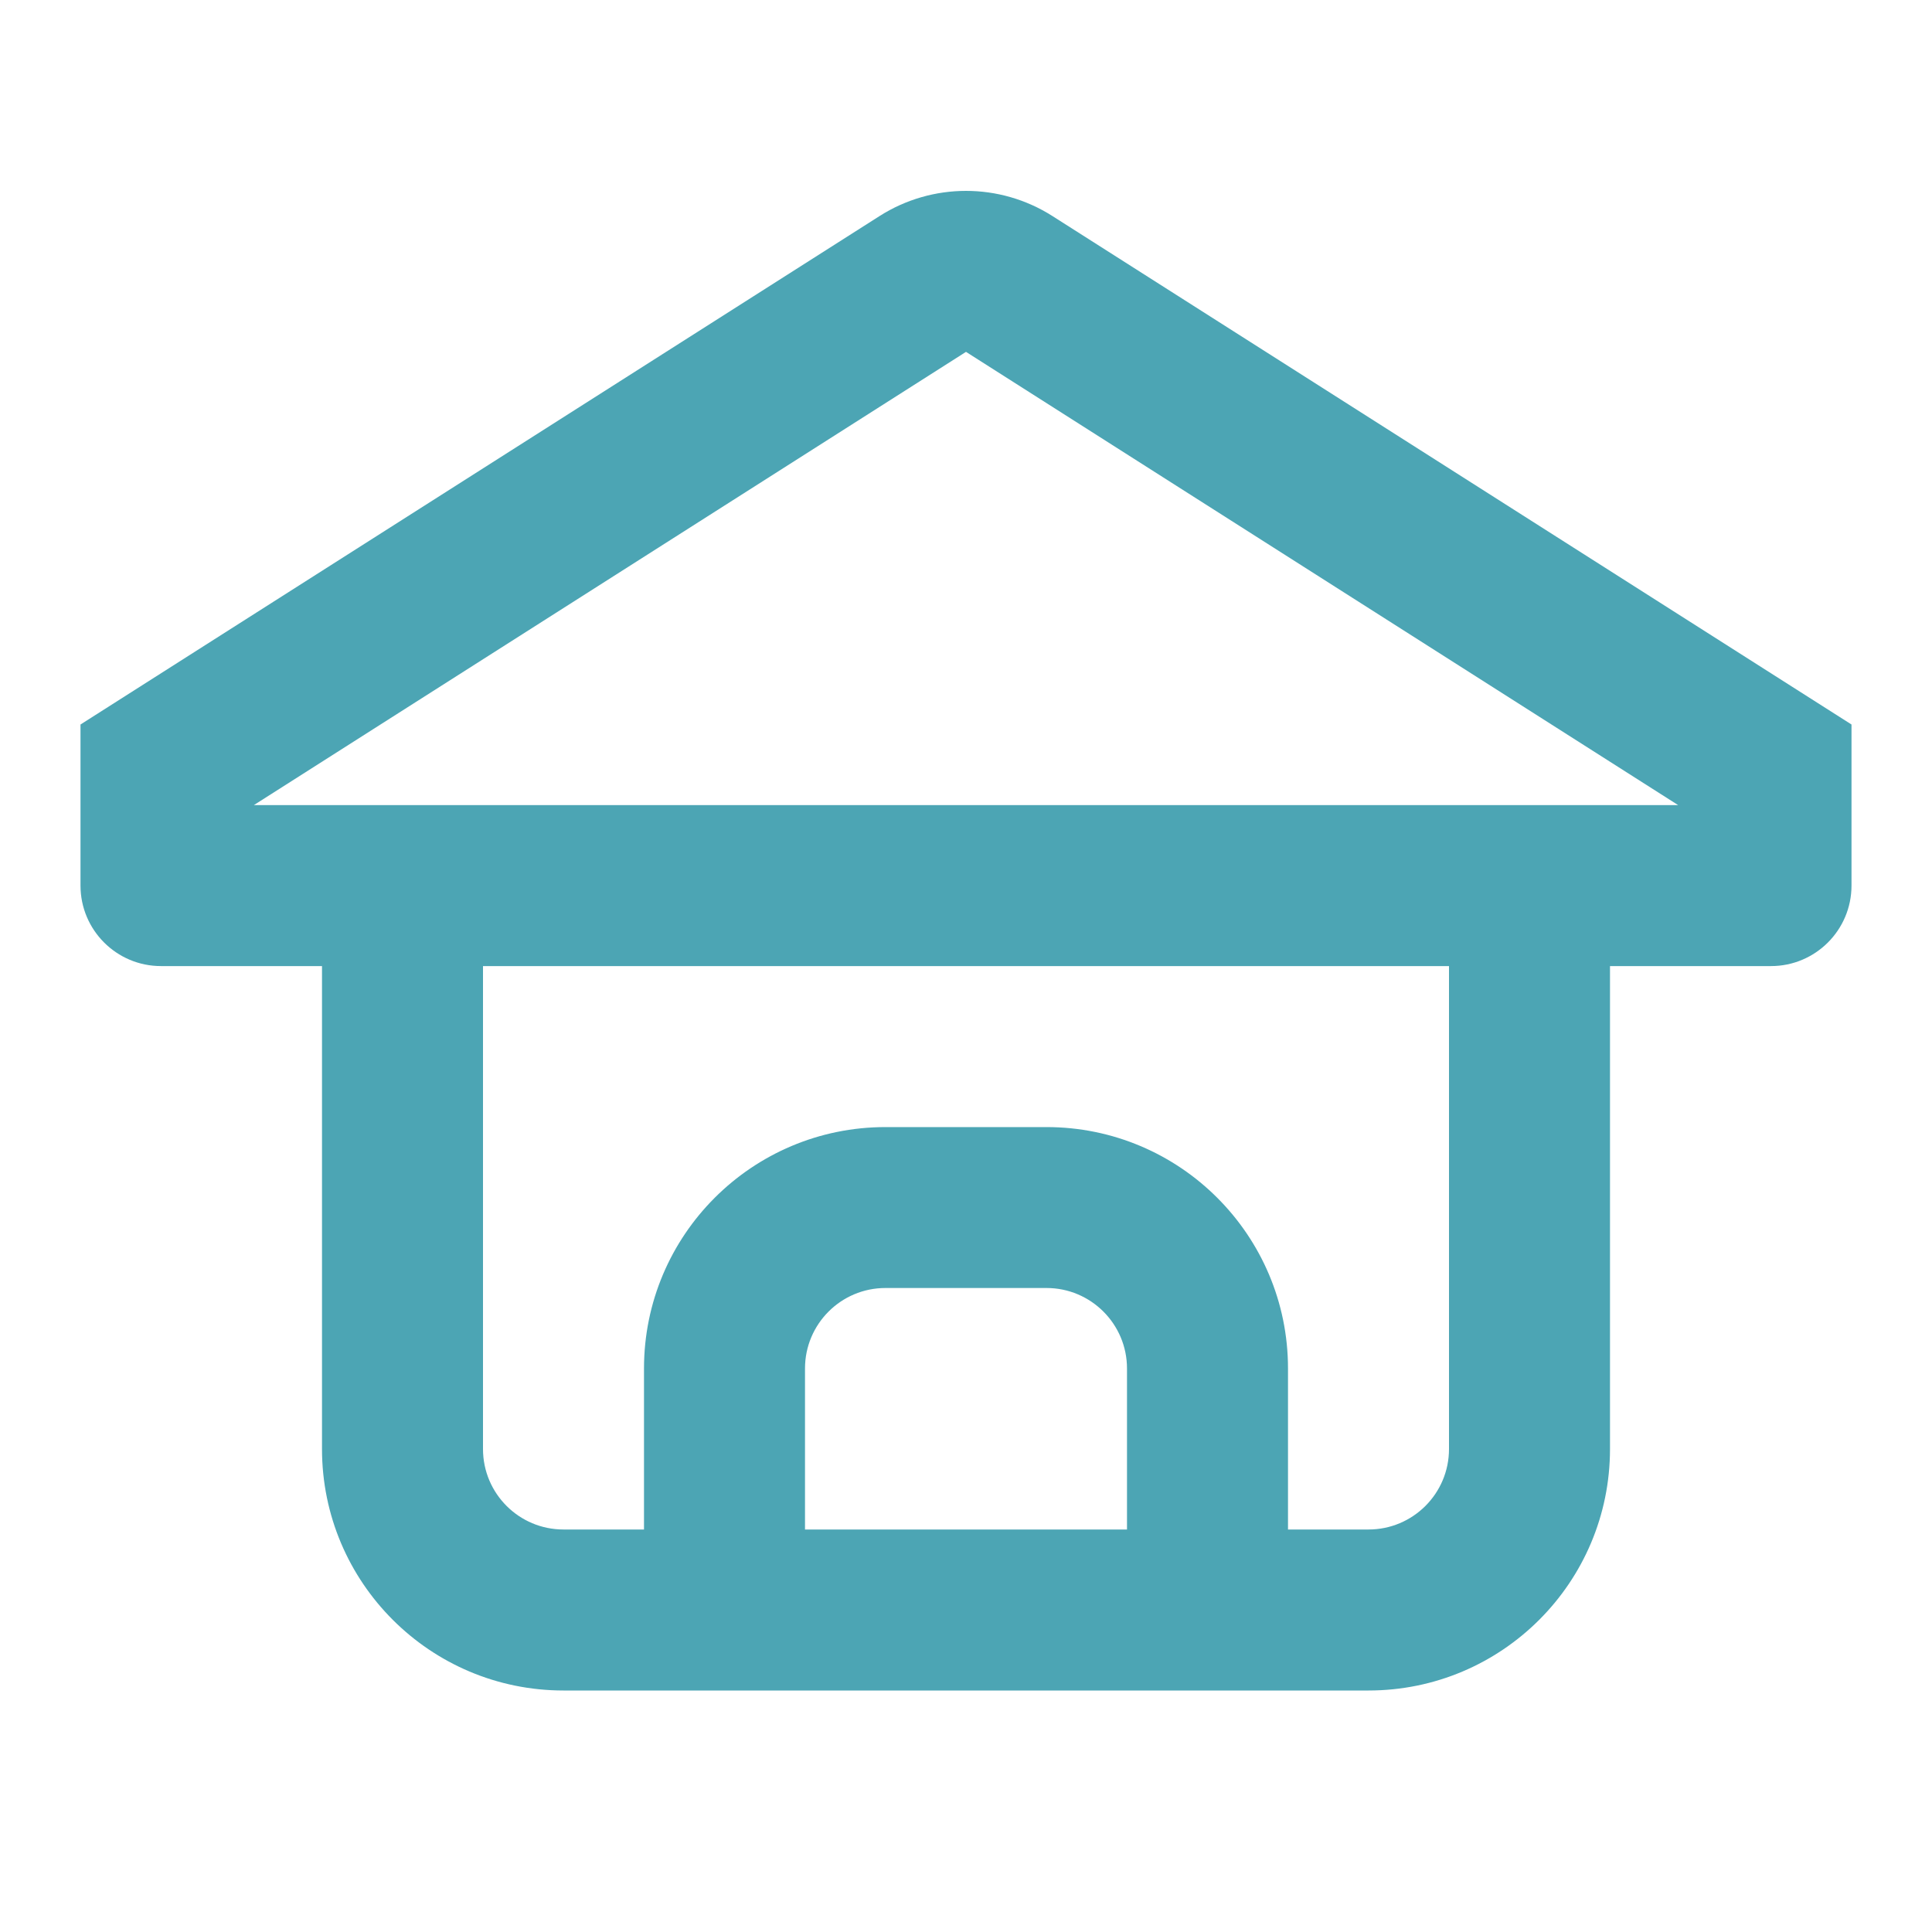
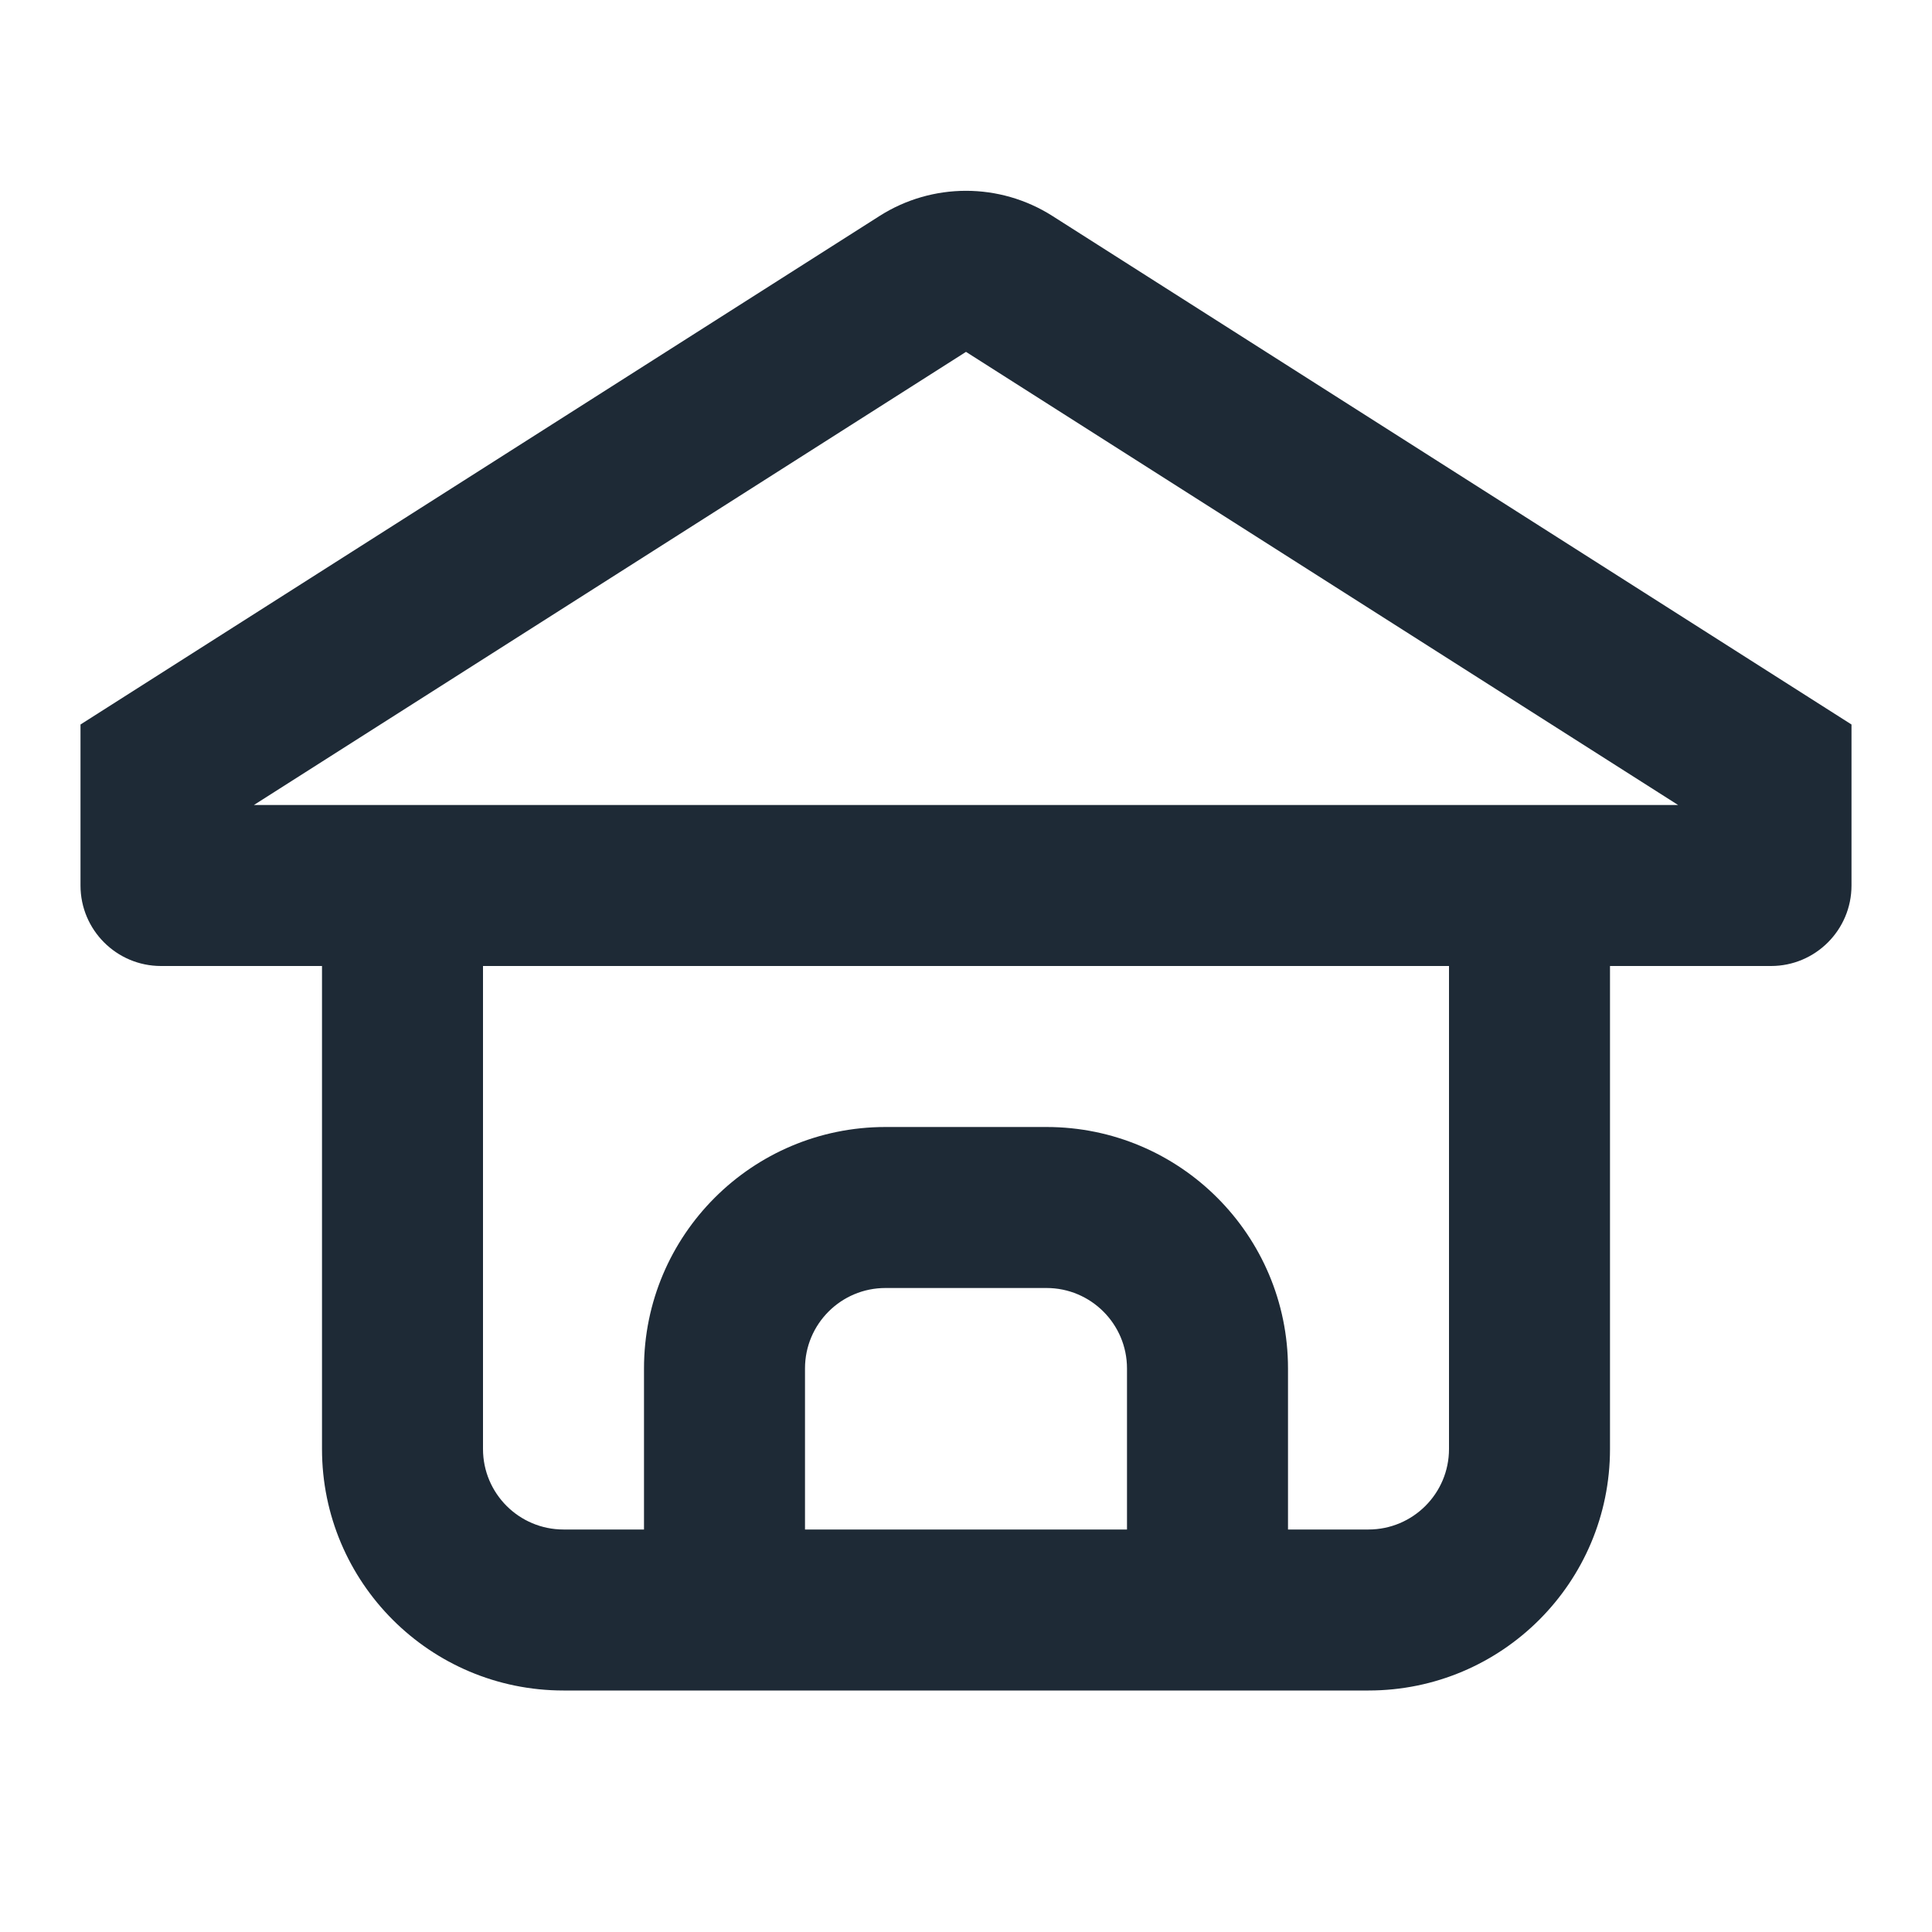
<svg xmlns="http://www.w3.org/2000/svg" width="24" height="24" viewBox="0 0 24 24" fill="none">
-   <g id="24/Home">
-     <path id="path" fill-rule="evenodd" clip-rule="evenodd" d="M1 11.001V9L10.926 2.684C11.581 2.267 12.419 2.267 13.074 2.684L23 9V11.001C23 11.553 22.552 12.001 22 12.001H20V18C20 19.657 18.657 21 17 21H7C5.343 21 4 19.657 4 18V12.001H2C1.448 12.001 1 11.553 1 11.001ZM12 4.371L3.154 10.001H20.846L12 4.371ZM6 12.001V18C6 18.553 6.448 19 7 19H8V17C8 15.342 9.344 14.001 11 14.001H13C14.657 14.001 16 15.344 16 17V19H17C17.552 19 18 18.553 18 18V12.001H6ZM14 17V19H10V17C10 16.448 10.447 16 11 16H13C13.552 16 14 16.448 14 17Z" fill="#4CA5B4" />
-   </g>
+   <path fill-rule="evenodd" clip-rule="evenodd" d="M1 11V9L10.926 2.683C11.581 2.266 12.419 2.266 13.074 2.683L23 9V11C23 11.552 22.552 12 22 12H20V18C20 19.657 18.657 21 17 21H7C5.343 21 4 19.657 4 18V12H2C1.448 12 1 11.552 1 11ZM12 4.371L3.154 10H20.846L12 4.371ZM6 12V18C6 18.552 6.448 19 7 19H8V16.999C8 15.342 9.344 14 11 14H13C14.657 14 16 15.343 16 17V19H17C17.552 19 18 18.552 18 18V12H6ZM14 17V19H10V16.999C10 16.448 10.447 16 11 16H13C13.552 16 14 16.448 14 17Z" fill="#1E2A36" />
</svg>
